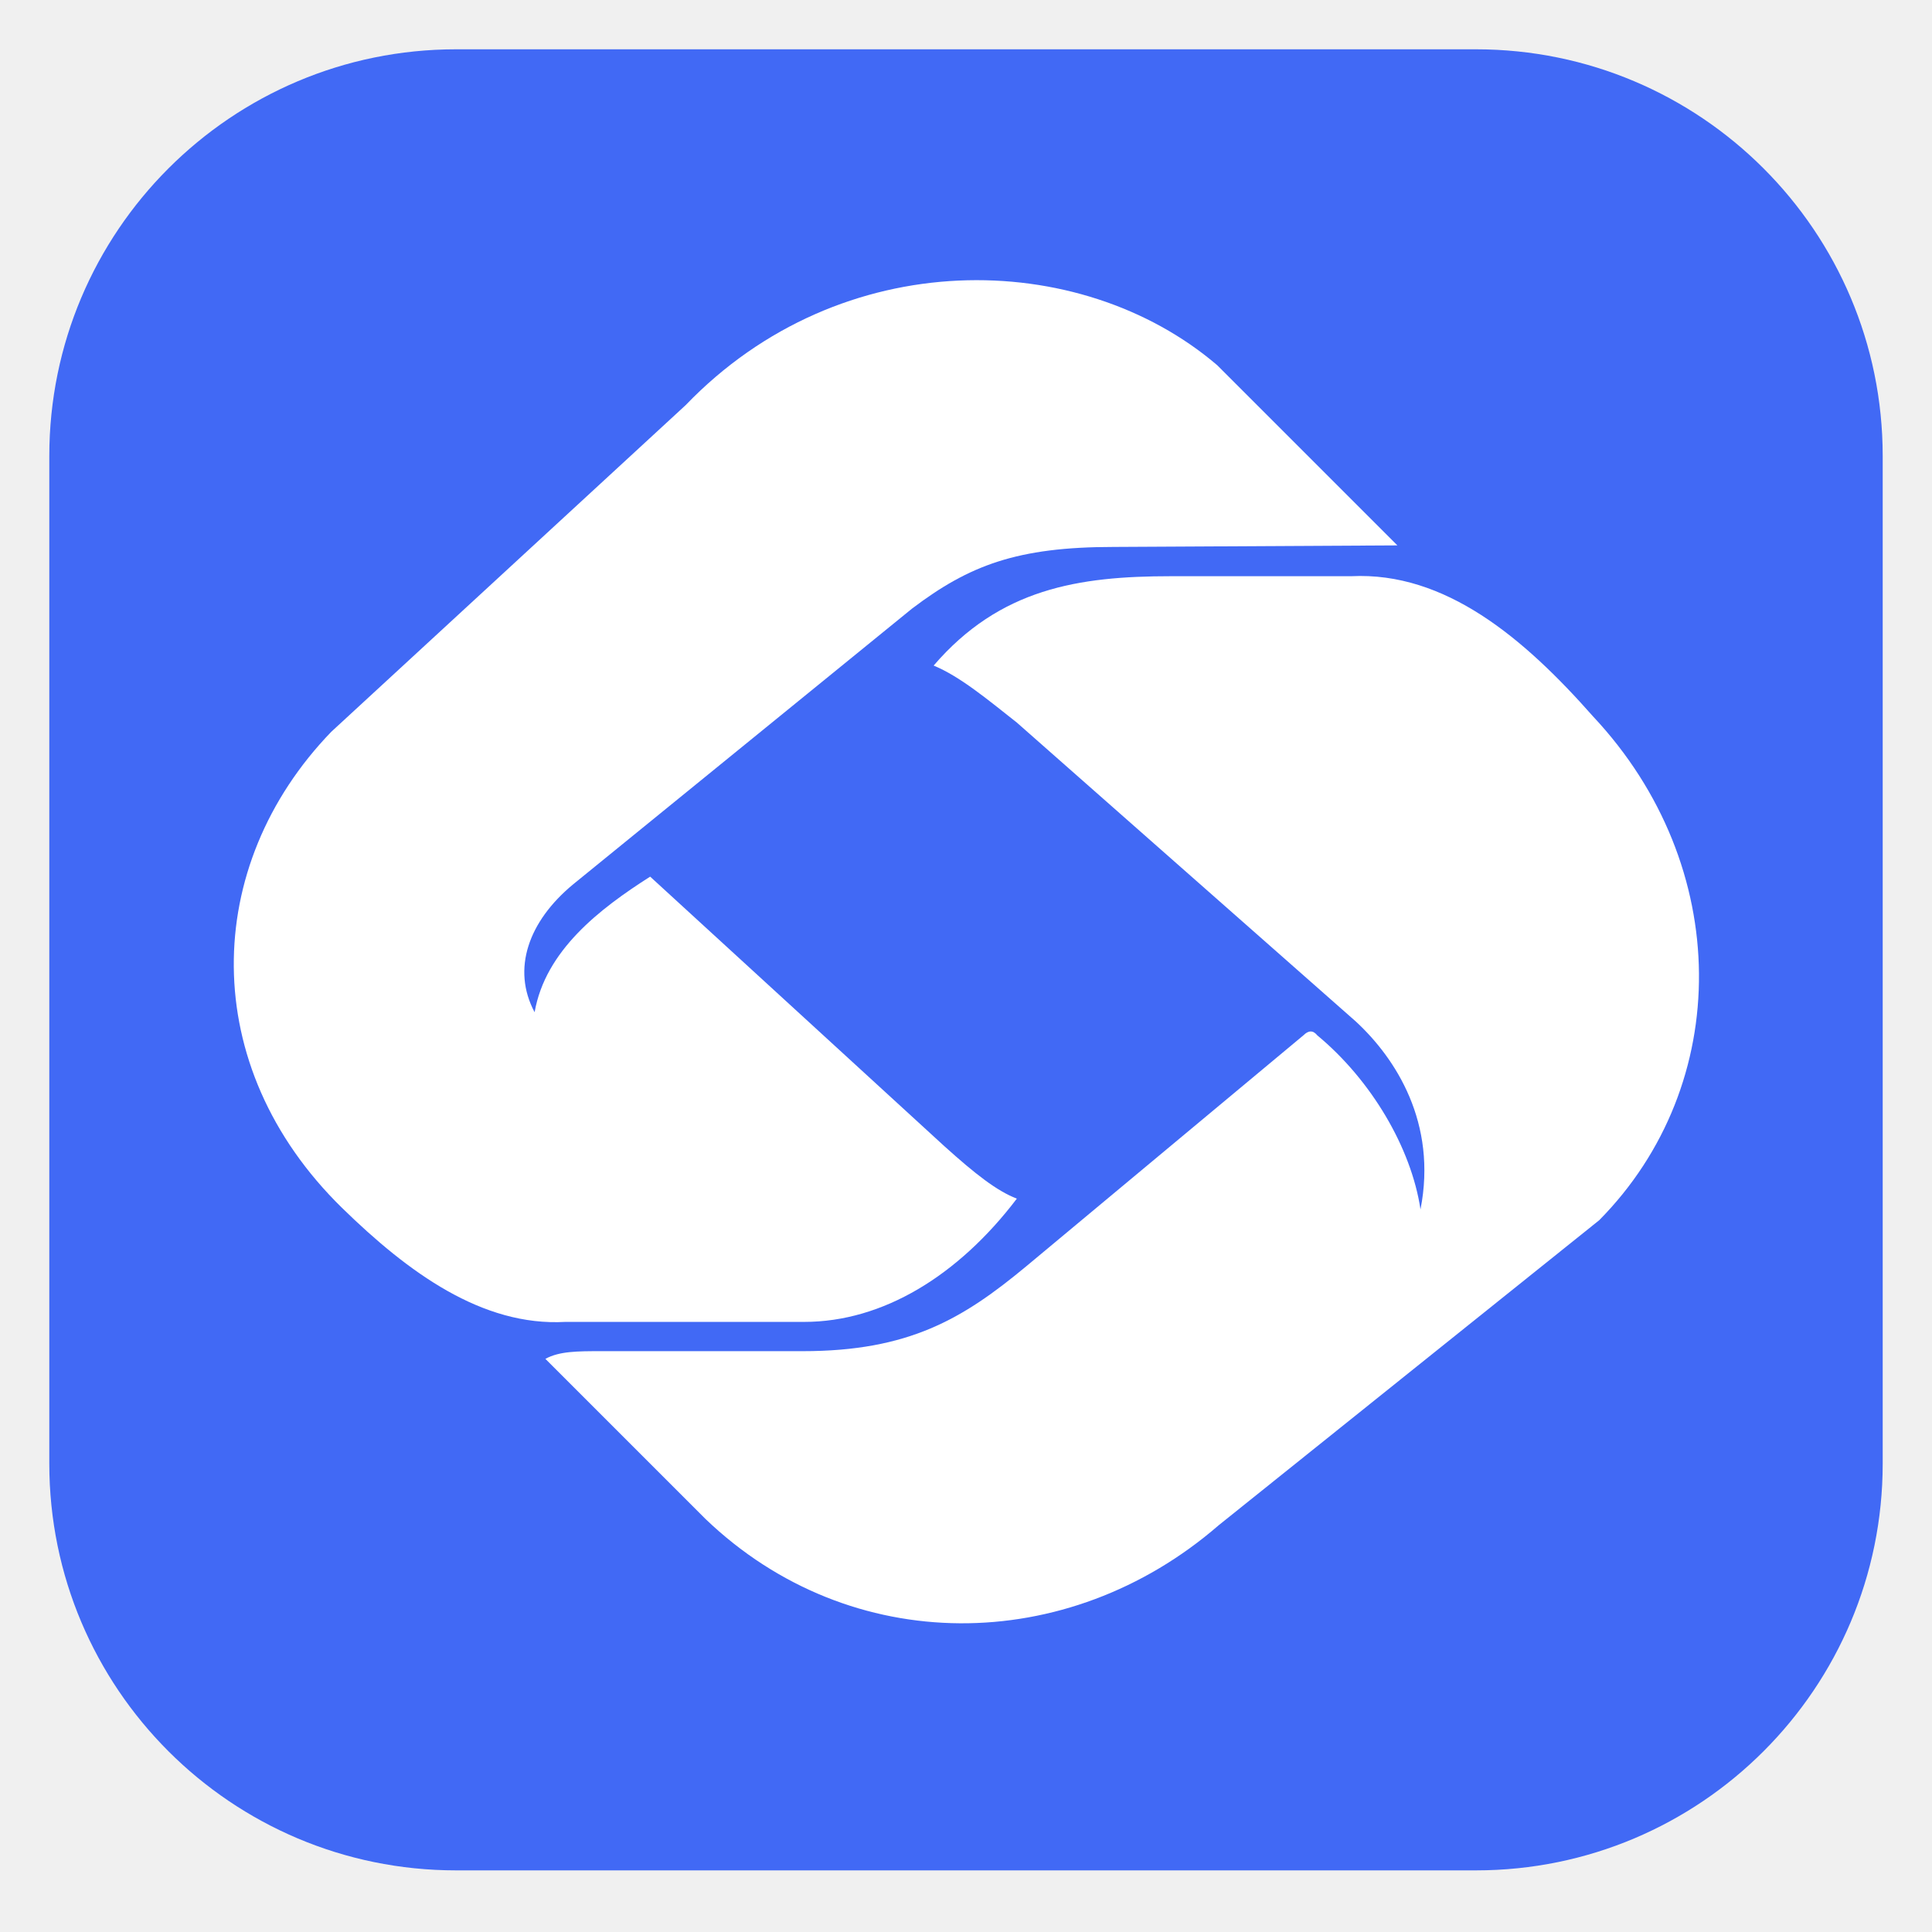
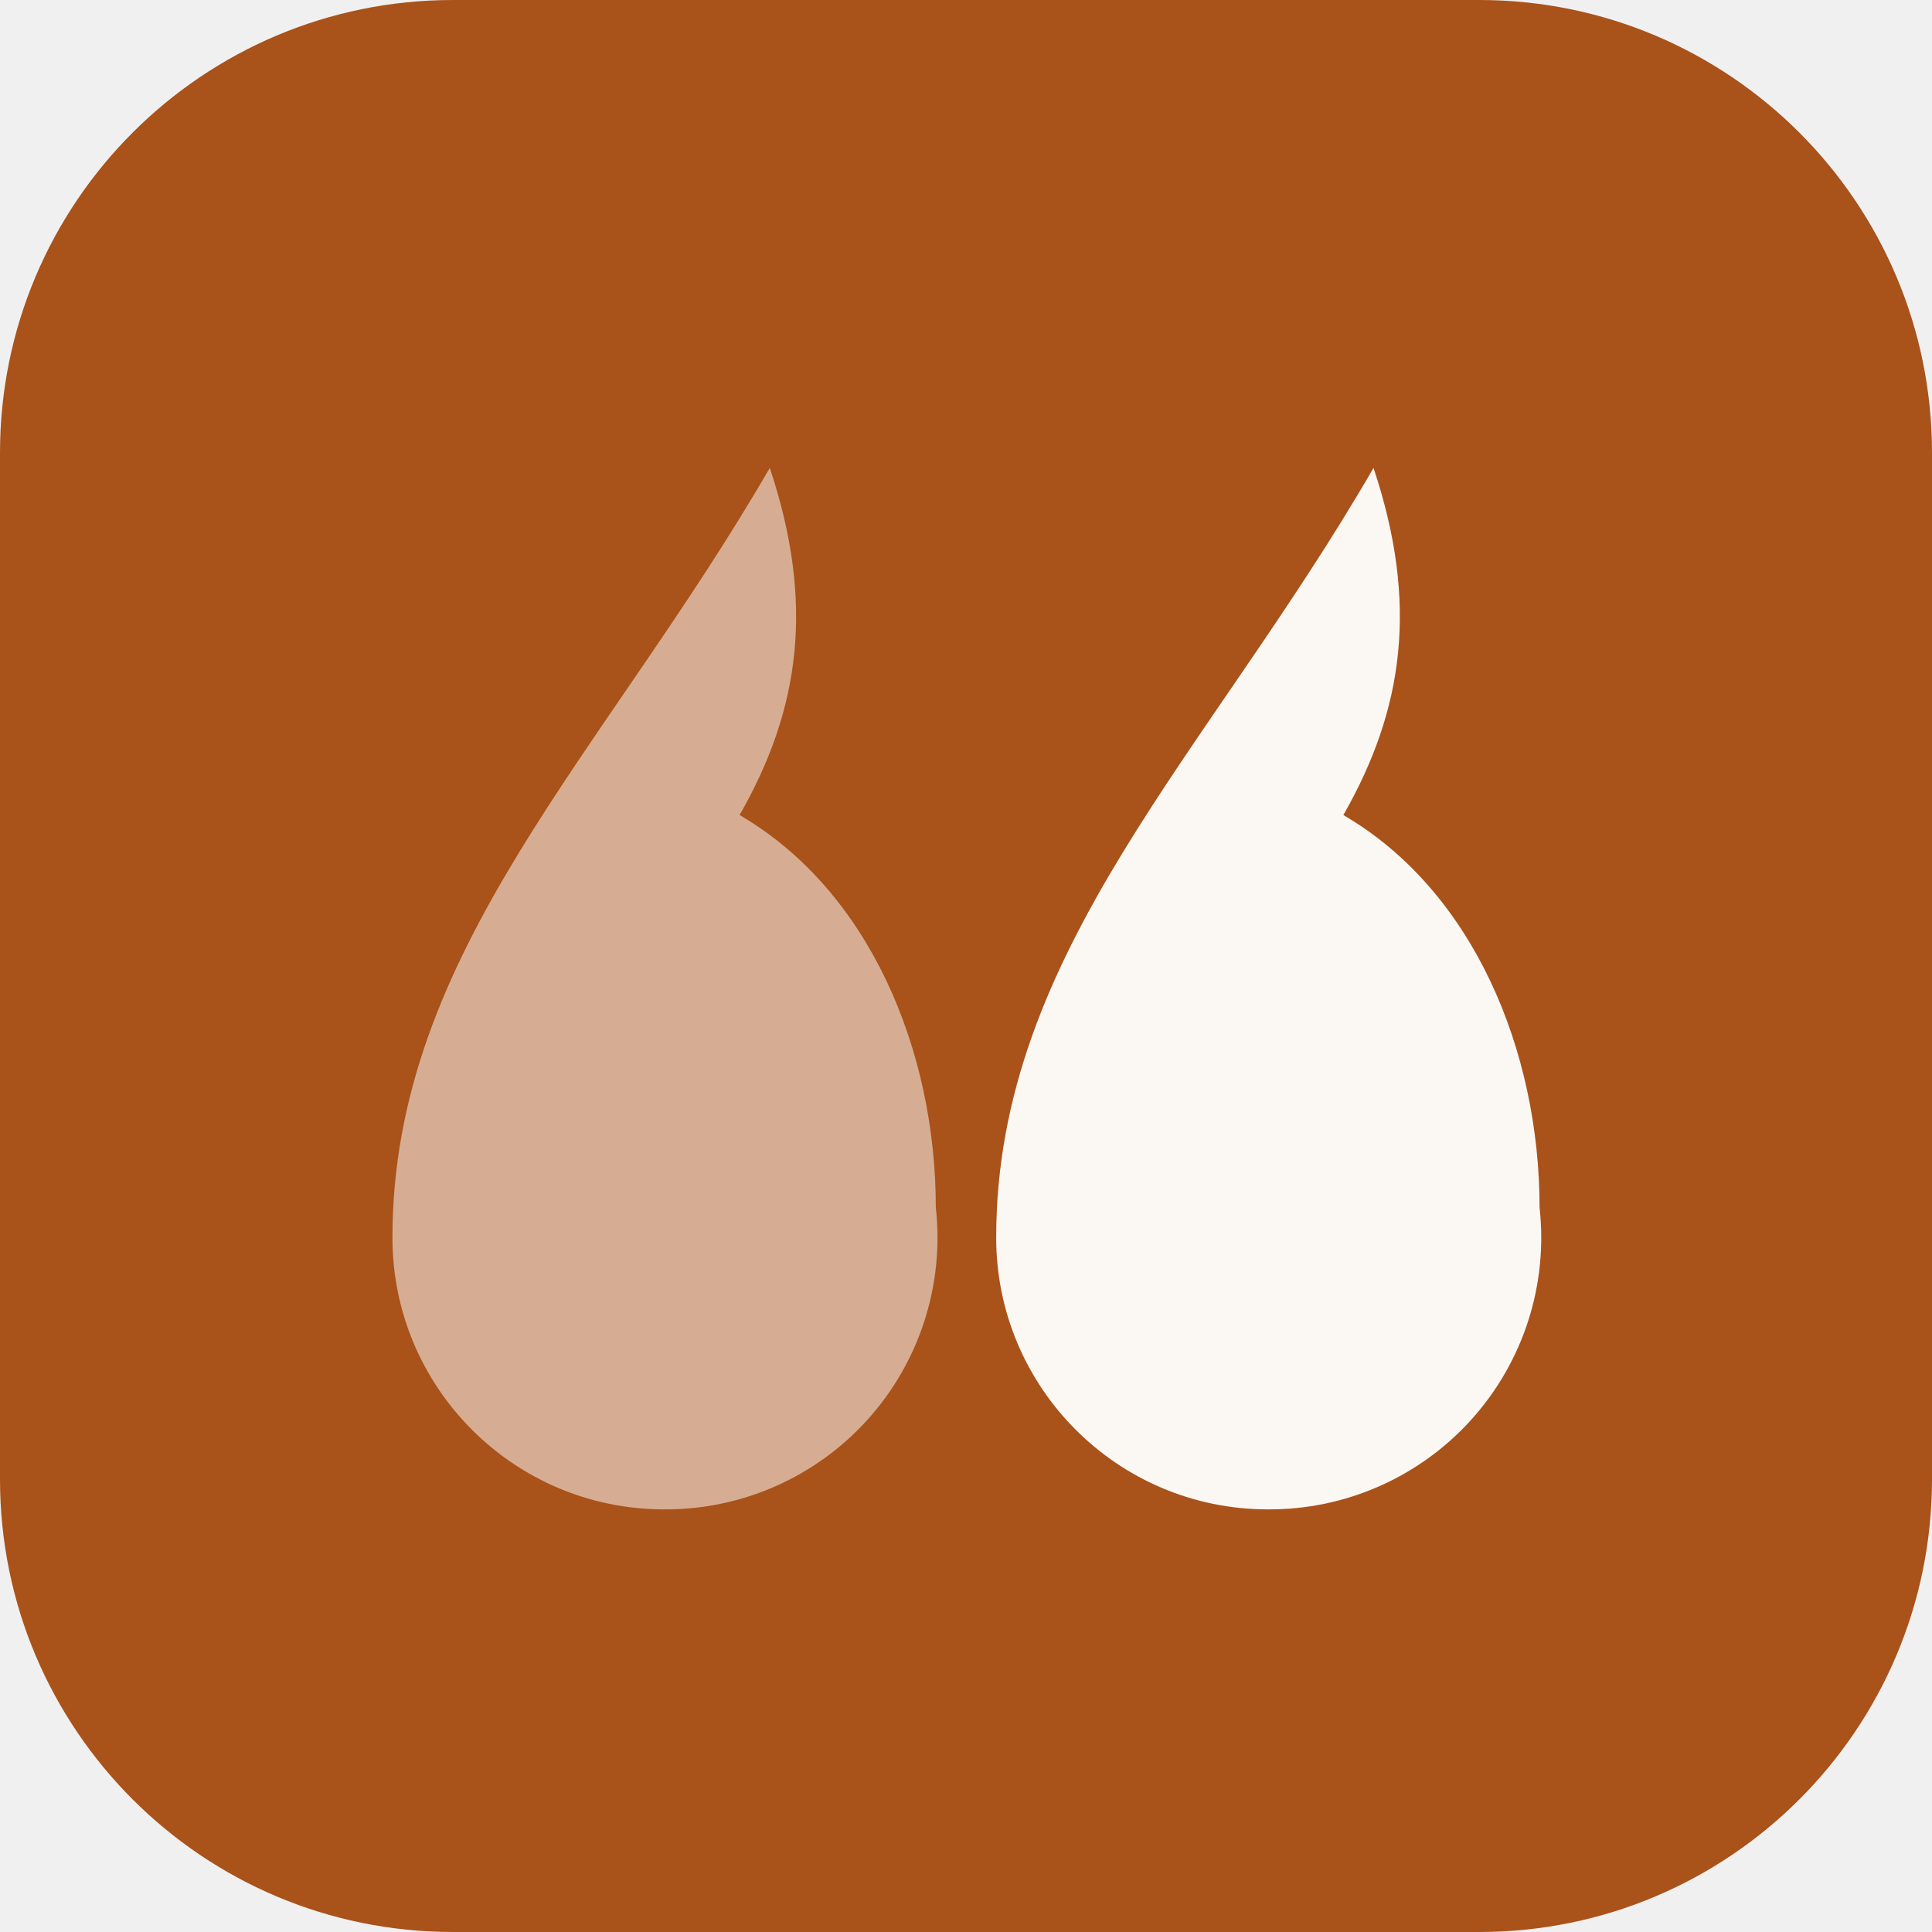
- <svg xmlns="http://www.w3.org/2000/svg" viewBox="0 0 1254 1254">
-   <rect x="32" y="32" width="1190" height="1182" rx="264" fill="#4169F5" />
-   <path fill="#fff" d="M 907 354 L 723 355 C 660 355 629 367 592 395 L 372 574 C 343 598 332 629 347 657 C 354 617 389 590 422 569 L 613 744 C 633 762 647 773 660 778 C 622 828 573 858 522 858 L 367 858 C 313 861 265 826 222 784 C 128 692 131 562 215 475 L 445 263 C 546 158 701 161 790 237 Z" />
-   <path fill="#fff" d="M 606 432 C 649 382 700 374 760 374 L 877 374 C 938 371 989 414 1034 465 C 1125 562 1125 704 1038 792 L 791 990 C 693 1075 552 1076 458 986 L 354 882 C 363 877 375 877 390 877 L 521 877 C 590 877 625 856 666 822 L 846 672 Q 851 667 855 672 C 890 701 916 745 922 785 C 933 729 906 687 880 663 L 660 469 C 641 454 623 439 606 432 Z" />
+ <svg xmlns="http://www.w3.org/2000/svg" width="64" height="64" viewBox="0 0 64 64" fill="none">
+   <style>
+ 		.tile { fill: #A9521A; }
+ 		.flame { fill: #FBF8F4; }
+ 		@media (prefers-color-scheme: dark) {
+ 			.tile { fill: #EB9355; }
+ 			.flame { fill: #15110E; }
+ 		}
+ 	</style>
+   <rect class="tile" width="64" height="64" rx="15" />
+   <path class="flame" opacity="0.55" transform="translate(-20 0)" d="M42 50a9 9 0 0 1-9-9c0-9.5 7-16 12.5-25.5 1.5 4.5 1 8-1 11.5 4.3 2.5 6.5 7.8 6.5 13a9 9 0 0 1-9 10z" />
+   <path class="flame" d="M42 50a9 9 0 0 1-9-9c0-9.5 7-16 12.5-25.5 1.5 4.5 1 8-1 11.5 4.3 2.5 6.5 7.8 6.5 13a9 9 0 0 1-9 10z" />
</svg>
